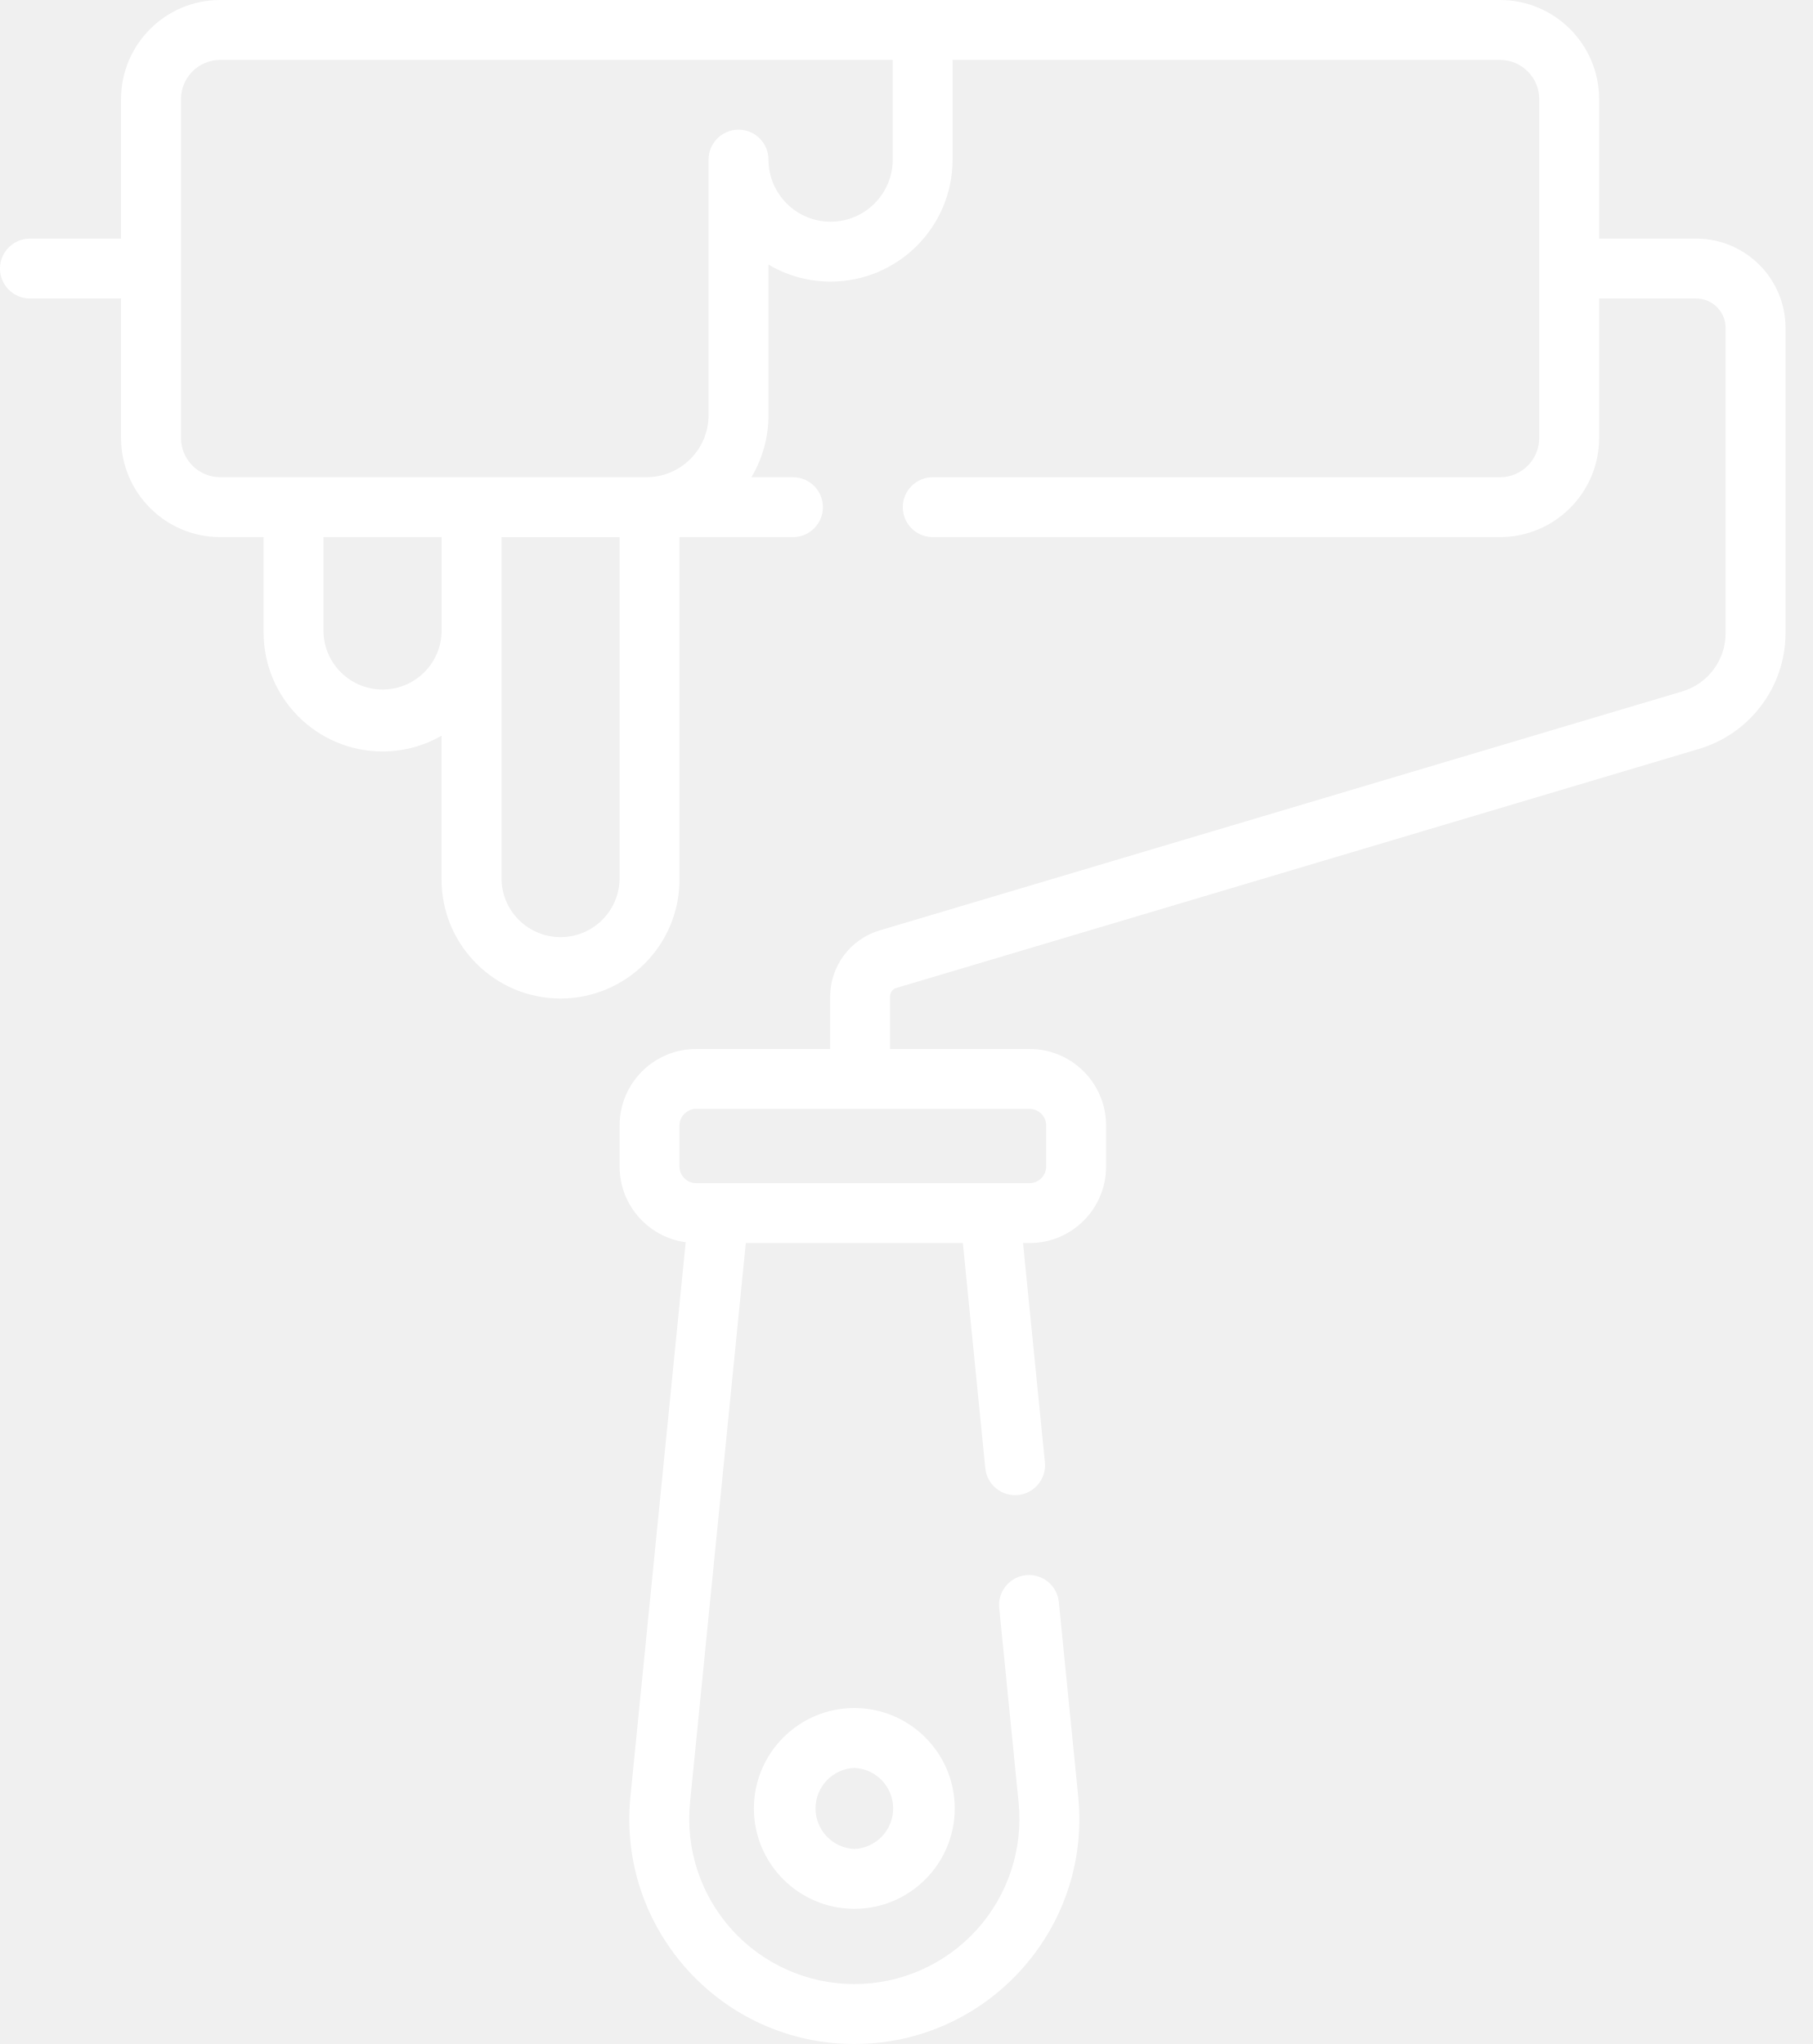
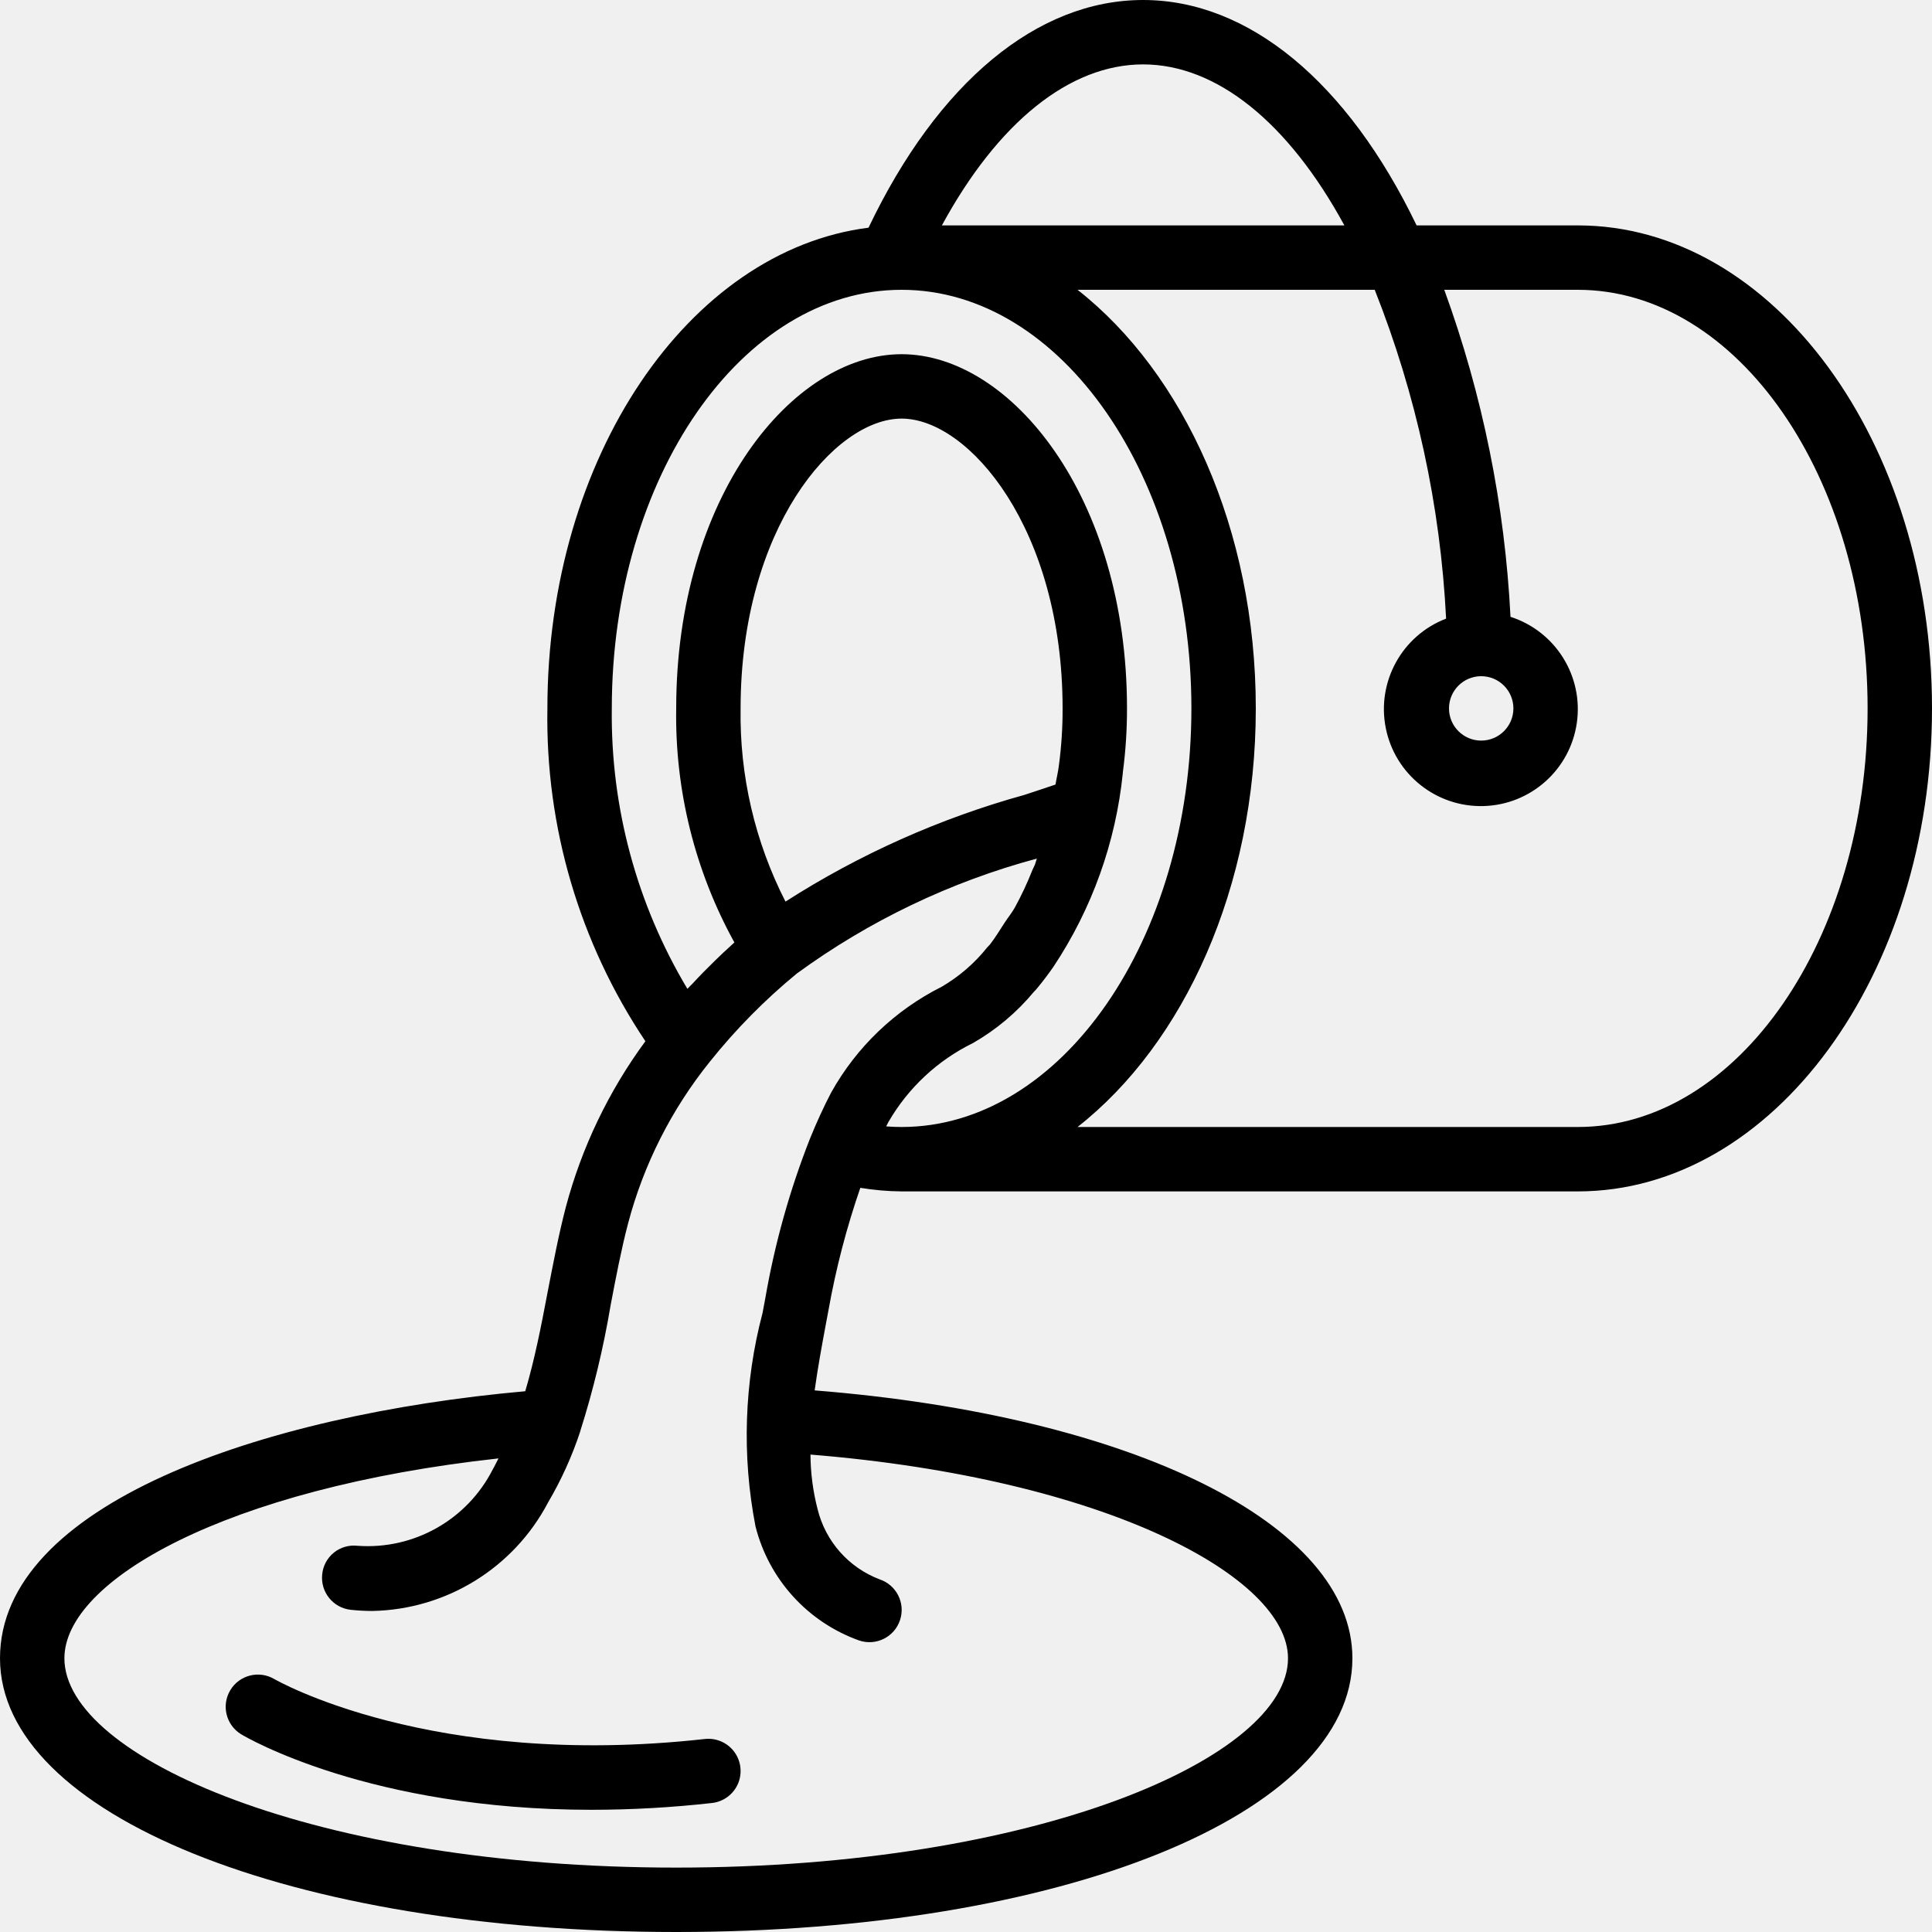
- <svg xmlns="http://www.w3.org/2000/svg" width="47" height="53" fill="none">
-   <path d="M43.972 6.187h-2.516V2.57A2.573 2.573 0 0 0 38.886 0H5.708a2.573 2.573 0 0 0-2.57 2.57v3.617H.776a.776.776 0 1 0 0 1.553h2.362v3.617a2.573 2.573 0 0 0 2.57 2.57h1.126v2.475c0 1.7 1.383 3.083 3.083 3.083.557 0 1.08-.15 1.53-.408v3.73c0 1.7 1.384 3.084 3.085 3.084 1.7 0 3.083-1.383 3.083-3.084v-8.88h2.942a.776.776 0 1 0 0-1.553H19.48c.28-.472.442-1.022.442-1.61V6.86c.472.28 1.023.442 1.61.442a3.166 3.166 0 0 0 3.163-3.163V1.553h14.191c.56 0 1.017.456 1.017 1.017v8.787c0 .561-.456 1.018-1.017 1.018H24.18a.776.776 0 1 0 0 1.552h14.706a2.573 2.573 0 0 0 2.57-2.57V7.74h2.516c.42 0 .763.342.763.763v7.922c0 .688-.46 1.305-1.12 1.502l-20.82 6.201a1.795 1.795 0 0 0-1.274 1.71V27.2h-3.478a1.983 1.983 0 0 0-1.98 1.981v1.07c0 1 .747 1.829 1.713 1.96l-1.433 14.377C16.002 50.011 18.693 53 22.148 53c3.44 0 6.146-2.975 5.804-6.412l-.503-5.049a.776.776 0 1 0-1.545.154l.503 5.05a4.283 4.283 0 0 1-4.26 4.704 4.283 4.283 0 0 1-4.259-4.705l1.446-14.51h5.627l.582 5.838a.776.776 0 1 0 1.545-.154l-.567-5.684h.172a1.983 1.983 0 0 0 1.981-1.982v-1.069a1.983 1.983 0 0 0-1.981-1.981h-3.62v-1.362c0-.102.068-.192.165-.221l20.82-6.202a3.139 3.139 0 0 0 2.23-2.99V8.503a2.318 2.318 0 0 0-2.316-2.316zM11.448 16.402a1.532 1.532 0 0 1-3.062 0v-2.475h3.062v2.475zm4.614 6.405a1.531 1.531 0 0 1-3.061.001v-8.88h3.061v8.88zm5.47-17.058c-.888 0-1.61-.723-1.61-1.61a.776.776 0 1 0-1.553 0v6.625c0 .888-.722 1.61-1.61 1.61H5.71a1.019 1.019 0 0 1-1.018-1.017V2.57c0-.56.456-1.017 1.017-1.017h17.434v2.586c0 .887-.722 1.61-1.61 1.61zm5.161 23.004c.232 0 .428.196.428.428v1.07a.434.434 0 0 1-.428.428h-8.65a.434.434 0 0 1-.428-.429v-1.069c0-.232.196-.428.428-.428h8.65z" fill="#fff" />
-   <path d="M22.148 44.288a2.607 2.607 0 0 0-2.604 2.604 2.606 2.606 0 0 0 2.604 2.603 2.606 2.606 0 0 0 2.603-2.603 2.606 2.606 0 0 0-2.604-2.604zm0 3.655a1.052 1.052 0 0 1 0-2.102 1.052 1.052 0 0 1 0 2.102z" fill="#fff" />
+ <svg xmlns="http://www.w3.org/2000/svg" width="512" height="512" viewBox="0 0 60 60" version="1.1">
+   <defs />
+   <g id="Page-1" stroke="none" stroke-width="1" fill-rule="evenodd">
+     <g id="016---Paint-Bucket" fill-rule="nonzero">
+       <path d="M49,7 L43.994,7 C41.847,2.545 38.777,0 35.5,0 C32.206,0 29.121,2.572 26.973,7.071 C21.388,7.78 17,14.2 17,22 C16.936,25.675 17.998,29.282 20.043,32.336 C18.905,33.884 18.066,35.631 17.572,37.488 C17.341,38.375 17.172,39.281 17.001,40.158 C16.801,41.218 16.601,42.229 16.312,43.206 C8.083,43.94 0,46.742 0,51.5 C0,56.346 9.028,60 21,60 C32.972,60 42,56.346 42,51.5 C42,47.329 35.179,43.968 25.3,43.18 C25.393,42.502 25.518,41.818 25.644,41.143 L25.731,40.679 C25.961,39.392 26.291,38.125 26.718,36.889 C27.142,36.959 27.57,36.997 28,37 L49,37 C55.065,37 60,30.271 60,22 C60,13.729 55.065,7 49,7 Z M35.5,2 C37.78,2 40.01,3.8 41.751,7 L29.251,7 C30.99,3.8 33.22,2 35.5,2 Z M28,9 C32.963,9 37,14.832 37,22 C37,29.168 32.963,35 28,35 C27.84,35 27.68,34.994 27.521,34.981 C27.542,34.939 27.563,34.897 27.585,34.855 C28.197,33.791 29.113,32.934 30.215,32.394 C30.939,31.979 31.583,31.437 32.115,30.794 C32.148,30.763 32.179,30.729 32.207,30.694 C32.384,30.481 32.554,30.257 32.716,30.023 C33.914,28.221 34.654,26.153 34.871,24 L34.871,23.984 C34.958,23.326 35.001,22.663 35,22 C35,15.42 31.381,11 28,11 C24.619,11 21,15.42 21,22 C20.958,24.539 21.581,27.045 22.807,29.269 C22.694,29.371 22.583,29.473 22.473,29.576 C22.381,29.662 22.293,29.748 22.203,29.835 C21.96,30.071 21.726,30.309 21.503,30.552 C21.453,30.605 21.397,30.652 21.348,30.71 C19.774,28.08 18.961,25.065 19,22 C19,14.832 23.037,9 28,9 Z M24.394,28 C23.445,26.144 22.966,24.084 23,22 C23,16.424 25.912,13 28,13 C30.088,13 33,16.424 33,22 C33.002,22.587 32.964,23.174 32.887,23.756 C32.863,23.965 32.812,24.161 32.779,24.365 C32.464,24.471 32.157,24.575 31.818,24.685 C29.191,25.413 26.689,26.53 24.394,28 Z M40,51.5 C40,54.574 32.2,58 21,58 C9.8,58 2,54.574 2,51.5 C2,49.087 7.007,46.22 15.481,45.292 C15.419,45.407 15.365,45.53 15.299,45.641 C14.504,47.2 12.852,48.132 11.106,48.006 C10.842,47.975 10.576,48.051 10.369,48.218 C10.162,48.385 10.031,48.629 10.006,48.894 C9.948,49.443 10.345,49.935 10.894,49.994 C11.116,50.018 11.34,50.03 11.563,50.03 C13.861,49.986 15.953,48.695 17.021,46.66 C17.429,45.966 17.763,45.23 18.016,44.466 L18.016,44.459 C18.424,43.176 18.74,41.865 18.963,40.537 C19.131,39.653 19.29,38.819 19.505,37.996 C19.99,36.158 20.858,34.444 22.051,32.964 C22.851,31.964 23.753,31.05 24.742,30.237 C26.987,28.597 29.515,27.386 32.2,26.664 C32.178,26.723 32.165,26.79 32.142,26.848 C32.119,26.906 32.086,26.962 32.061,27.023 C31.904,27.421 31.722,27.809 31.517,28.184 C31.423,28.351 31.307,28.491 31.204,28.648 C31.052,28.882 30.904,29.127 30.74,29.337 L30.728,29.349 L30.717,29.361 C30.697,29.38 30.677,29.401 30.659,29.422 C30.267,29.914 29.787,30.328 29.244,30.645 C27.796,31.372 26.599,32.517 25.811,33.933 C25.58,34.375 25.36,34.856 25.154,35.363 C24.525,36.962 24.061,38.621 23.768,40.314 L23.682,40.774 C23.111,42.939 23.036,45.206 23.463,47.404 C23.878,49.049 25.087,50.379 26.685,50.948 C27.21,51.123 27.776,50.839 27.951,50.314 C28.126,49.789 27.842,49.223 27.317,49.048 C26.357,48.683 25.638,47.87 25.392,46.873 C25.248,46.318 25.173,45.747 25.17,45.173 C34.351,45.918 40,48.974 40,51.5 Z M49,35 L33.464,35 C36.767,32.409 39,27.558 39,22 C39,16.442 36.767,11.591 33.464,9 L42.693,9 C43.986,12.26 44.735,15.71 44.91,19.212 C43.54,19.738 42.749,21.175 43.037,22.613 C43.325,24.052 44.607,25.074 46.074,25.033 C47.54,24.992 48.764,23.9 48.97,22.447 C49.177,20.995 48.307,19.605 46.91,19.156 C46.735,15.687 46.042,12.264 44.853,9 L49,9 C53.963,9 58,14.832 58,22 C58,29.168 53.963,35 49,35 Z M46,21 C46.552,21 47,21.448 47,22 C47,22.552 46.552,23 46,23 C45.448,23 45,22.552 45,22 C45,21.448 45.448,21 46,21 Z" id="Shape" />
+       <path d="M21.89,54.006 C13.384,54.951 8.56,52.169 8.512,52.141 C8.039,51.866 7.432,52.022 7.151,52.492 C6.87,52.962 7.019,53.57 7.485,53.857 C7.67,53.968 11.49,56.205 18.373,56.205 C19.622,56.204 20.869,56.133 22.11,55.994 C22.465,55.955 22.772,55.729 22.916,55.402 C23.059,55.075 23.017,54.696 22.806,54.408 C22.594,54.12 22.245,53.967 21.89,54.006 Z" id="Shape" />
+     </g>
+   </g>
</svg>
